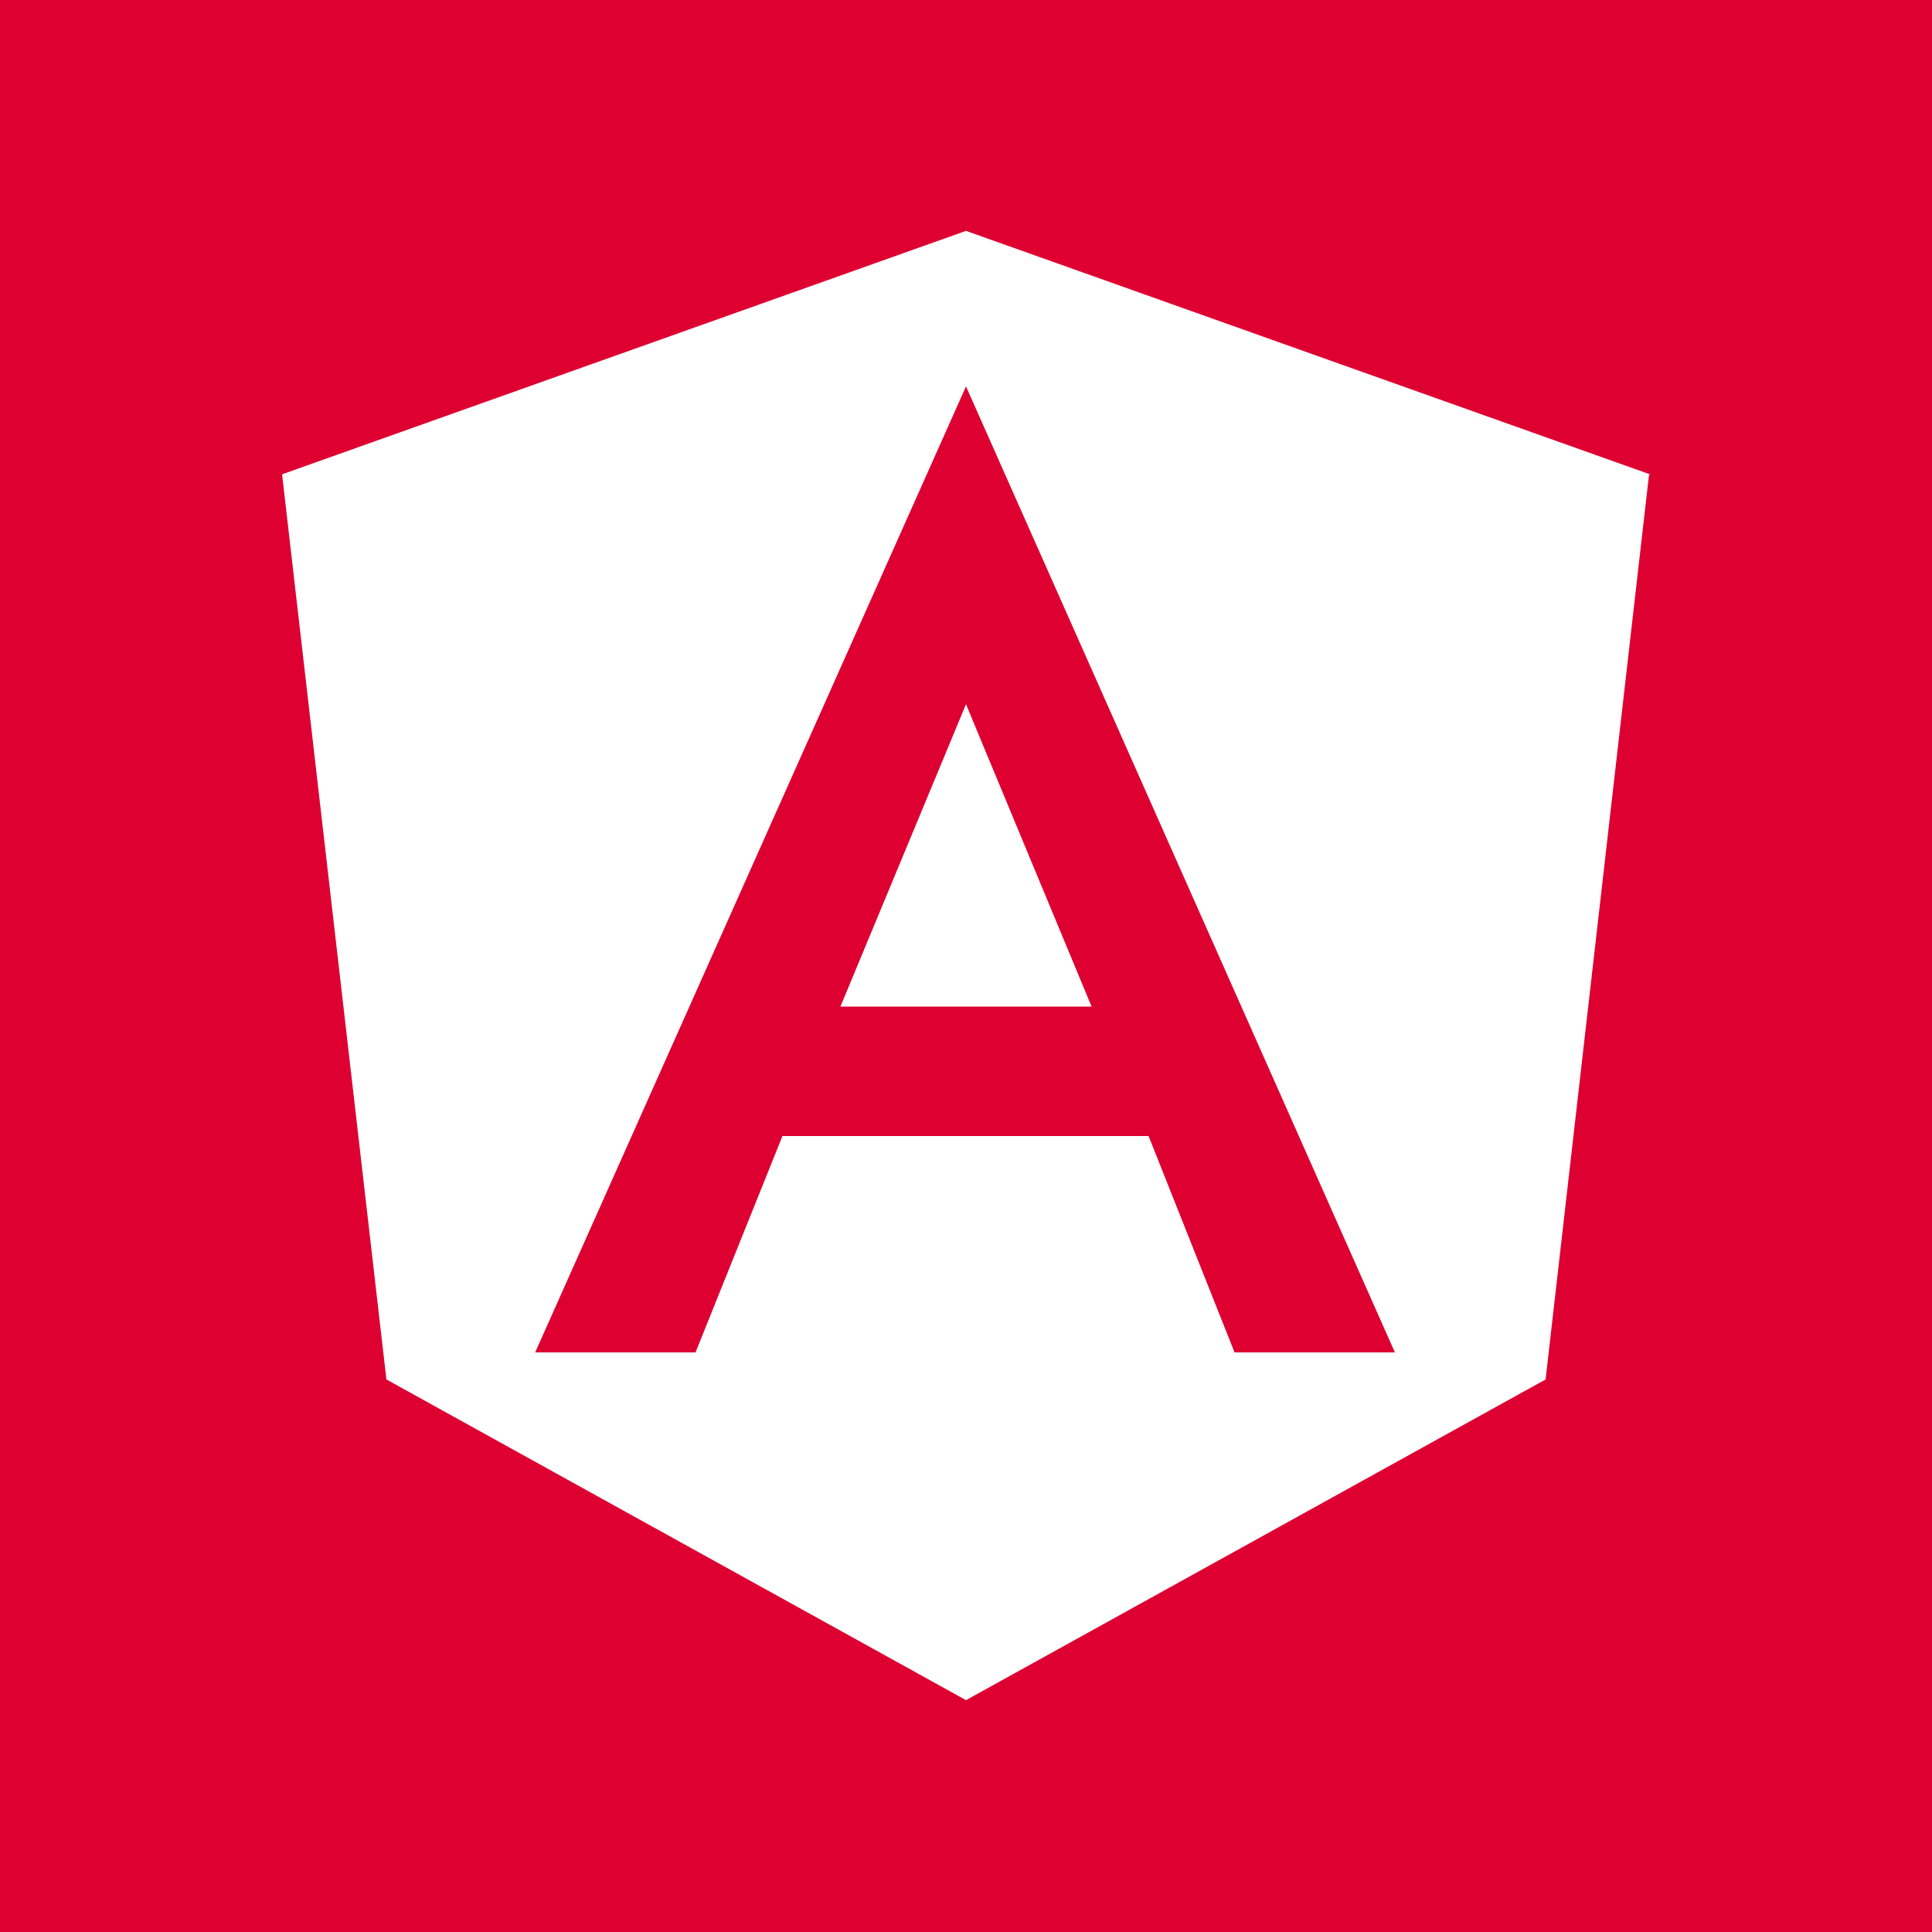
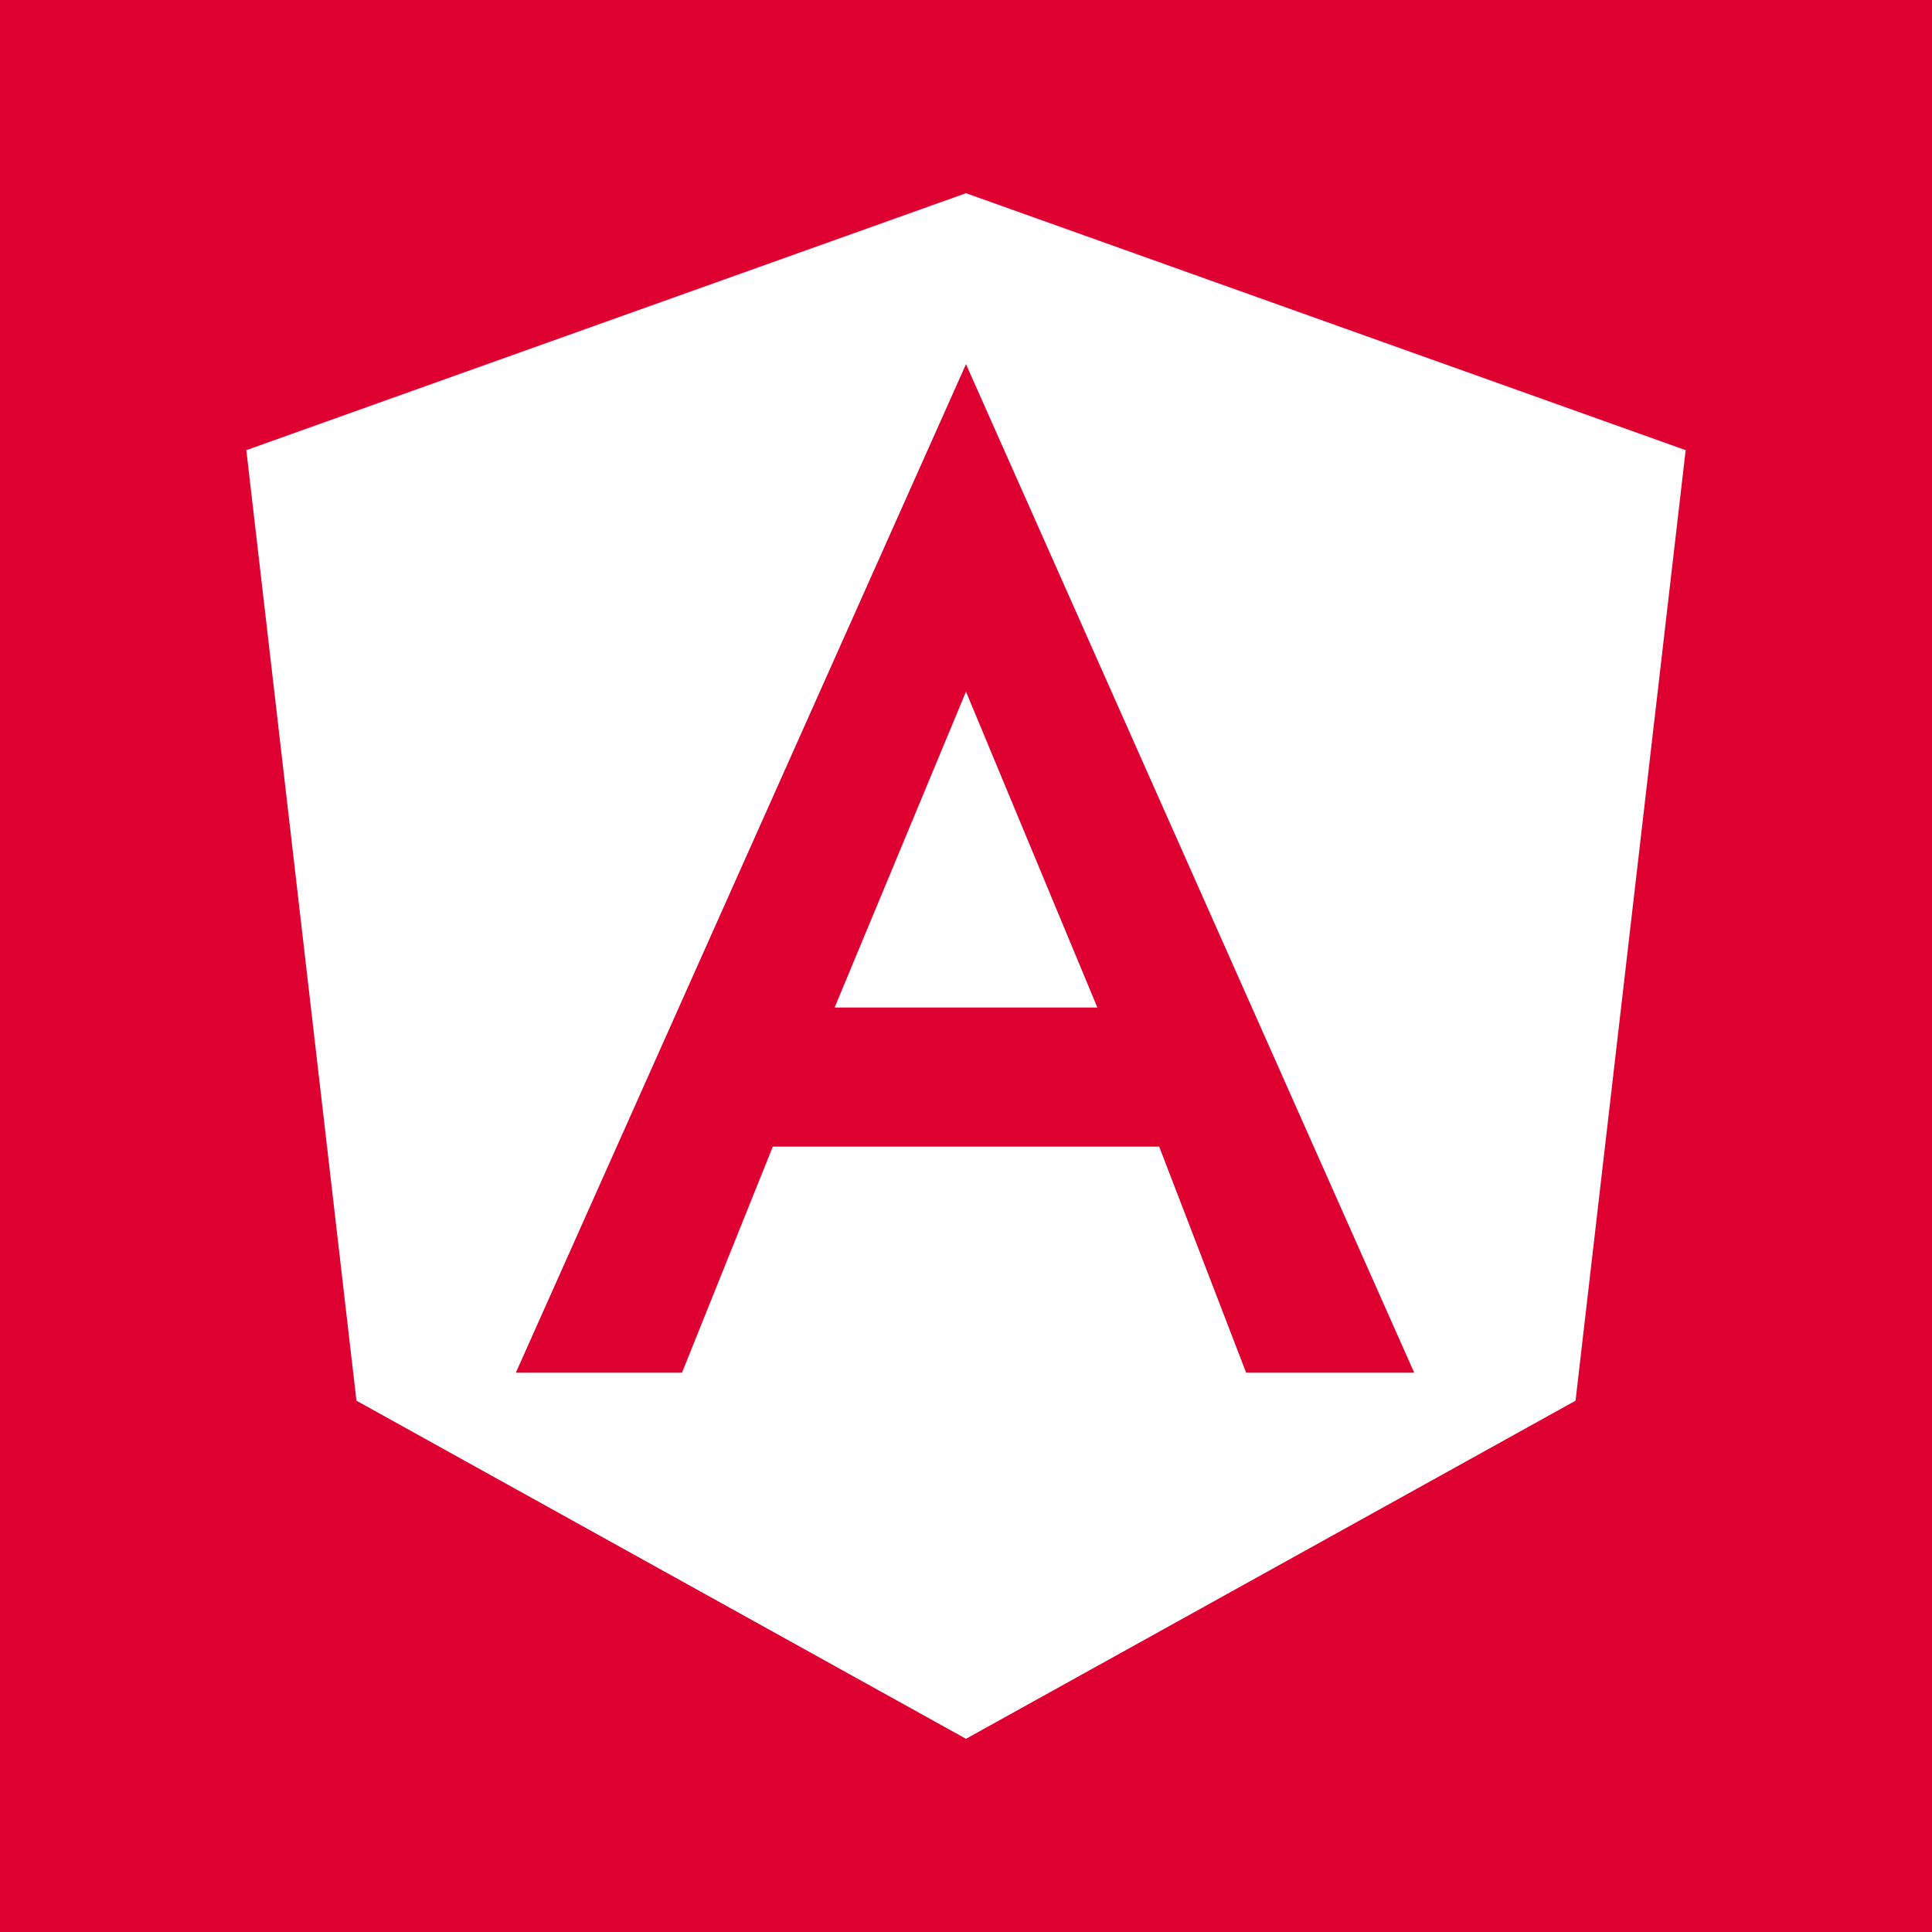
- <svg xmlns="http://www.w3.org/2000/svg" id="Layer_1" data-name="Layer 1" viewBox="0 0 20 20">
+ <svg xmlns="http://www.w3.org/2000/svg" viewBox="0 0 20 20">
  <defs>
-     <style>.cls-2{fill:#fff}</style>
+     <style>.b{fill:#fff}</style>
  </defs>
  <path fill="#dd0031" d="M0 0h20v20H0z" />
-   <path class="cls-2" d="M8.7 10.42h2.6L10 7.29l-1.3 3.13z" />
-   <path class="cls-2" d="M17.08 4.91L10 2.39 2.92 4.91 4 14.28l6 3.32 6-3.32 1.07-9.36zM12.78 14l-.89-2.24H8.1L7.2 14H5.54L10 4l4.44 10z" />
+   <path class="b" d="M8.64 10.43h2.72L10 7.16l-1.36 3.27z" />
+   <path class="b" d="M10 2L2.55 4.66l1.14 9.84L10 18l6.31-3.5 1.14-9.84zm2.9 12.21l-.9-2.34H8l-.94 2.34H5.34L10 3.77l4.64 10.44z" />
</svg>
